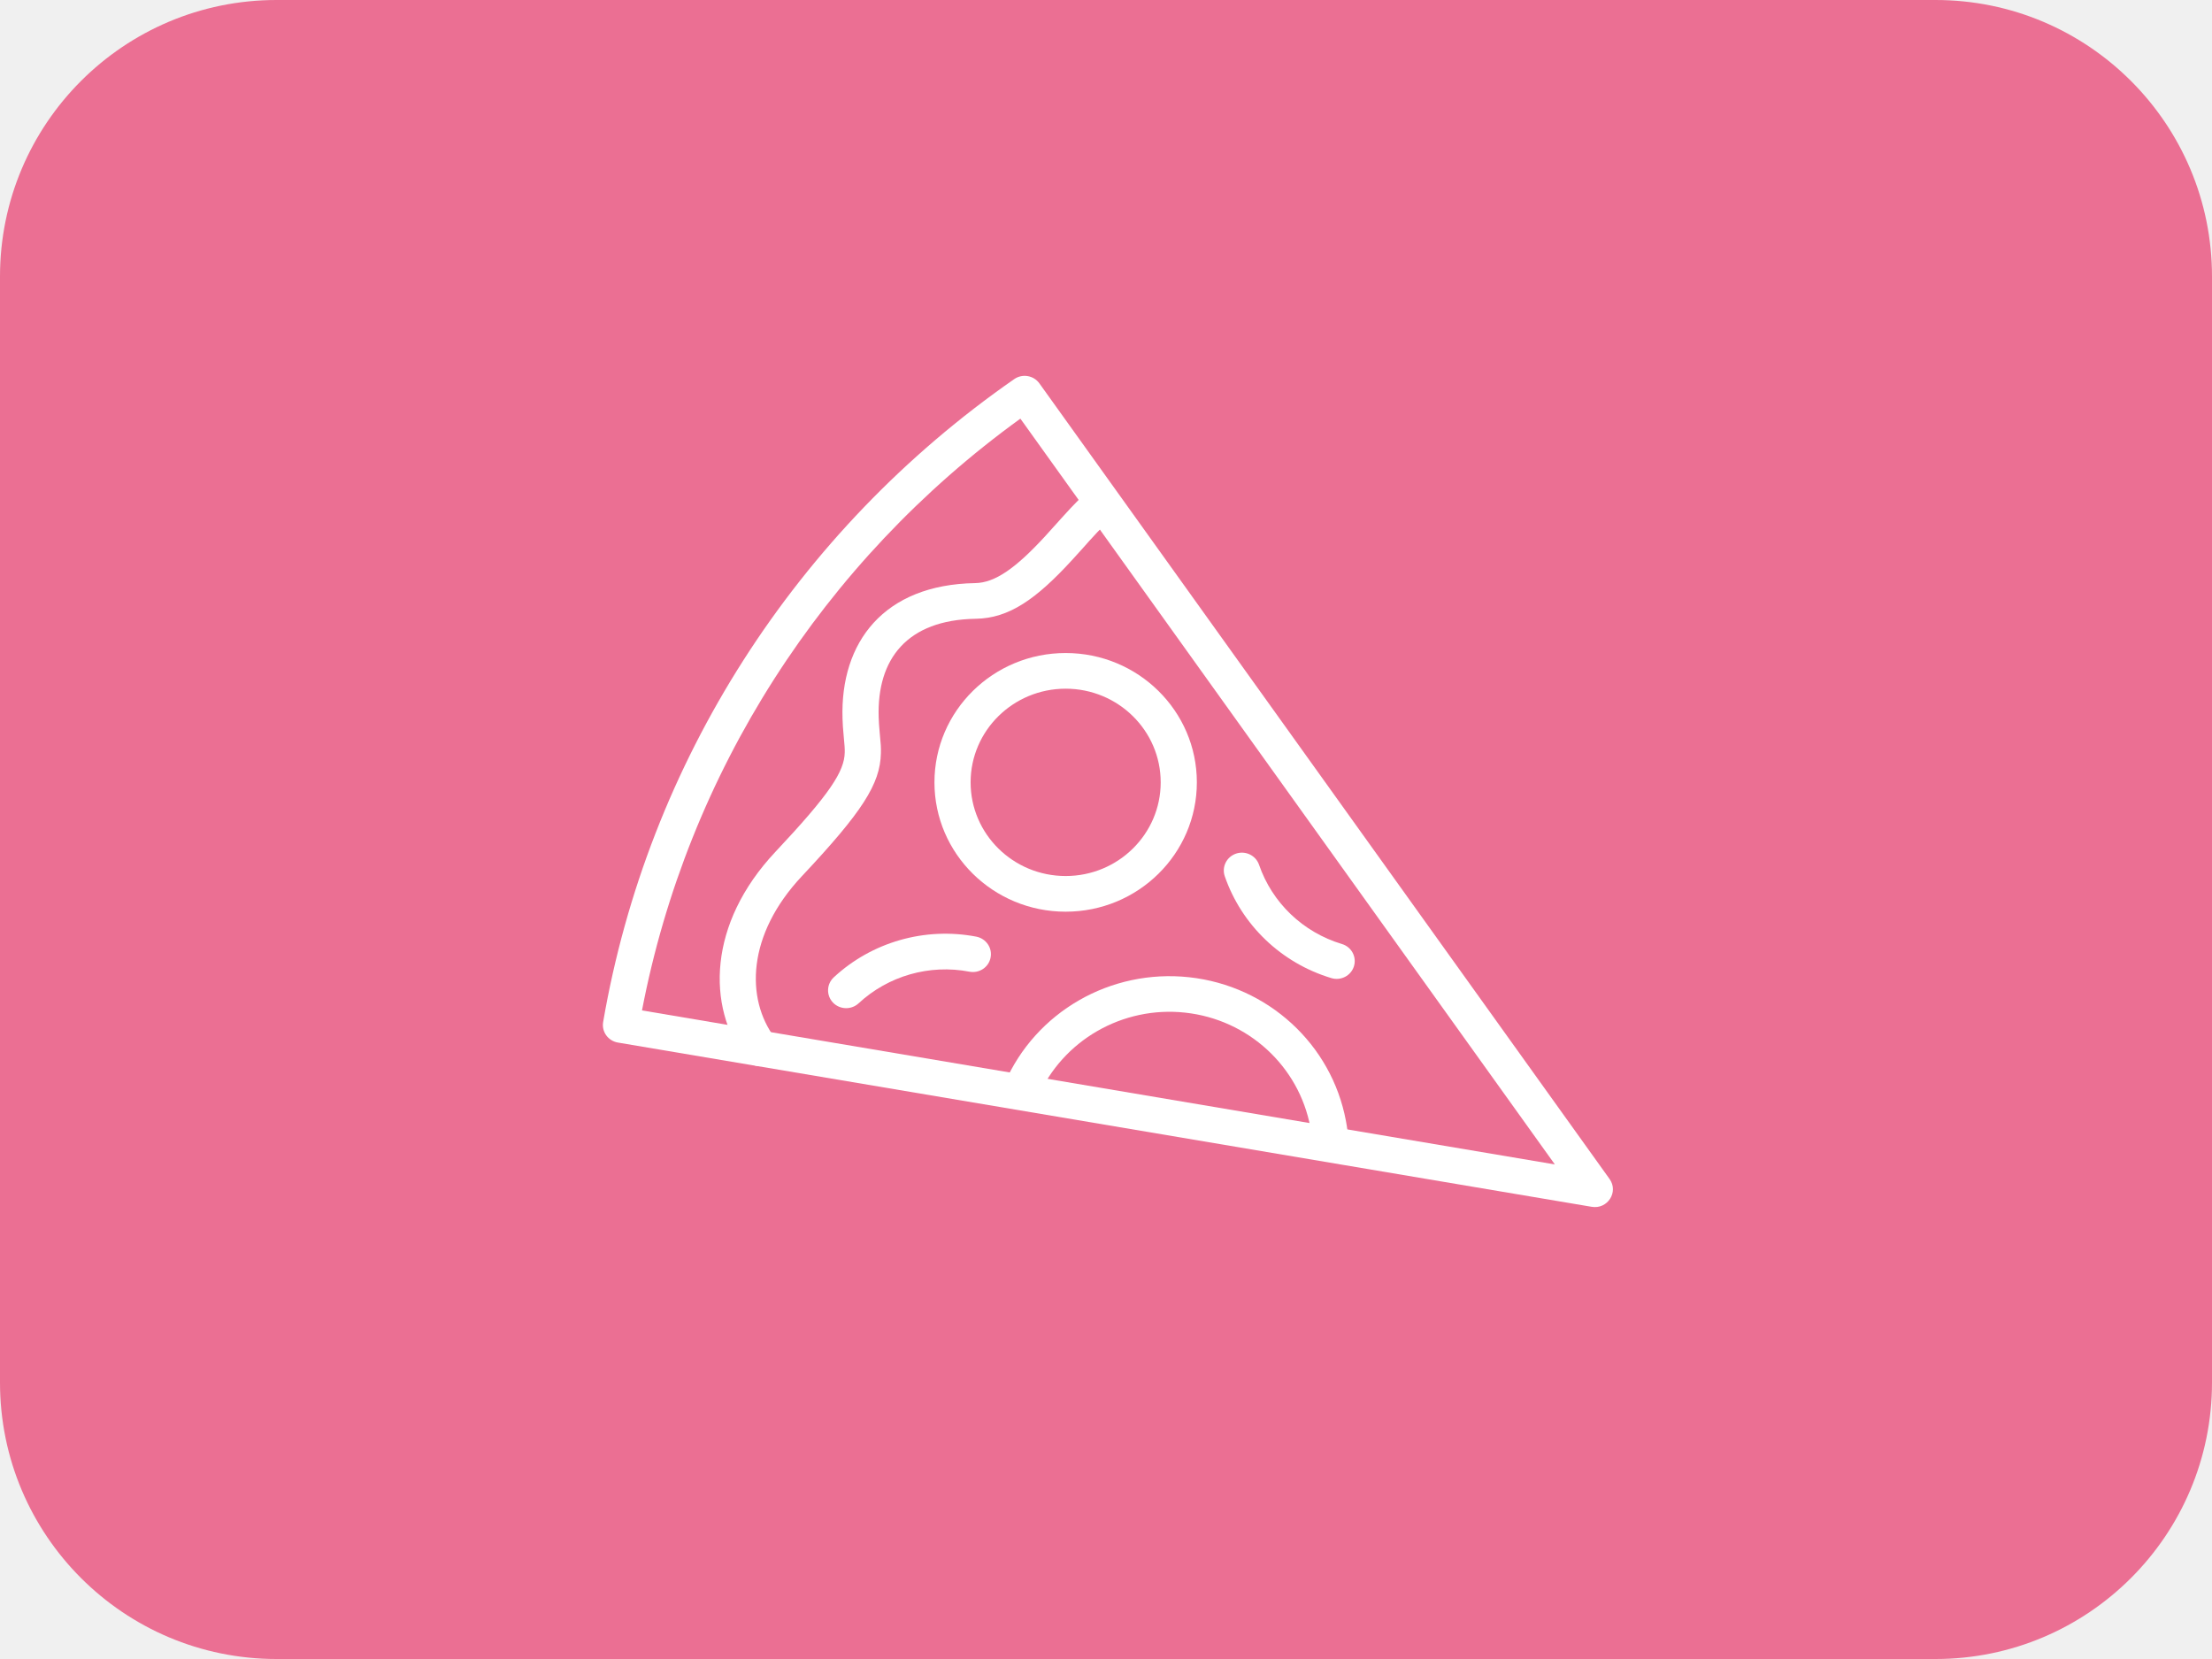
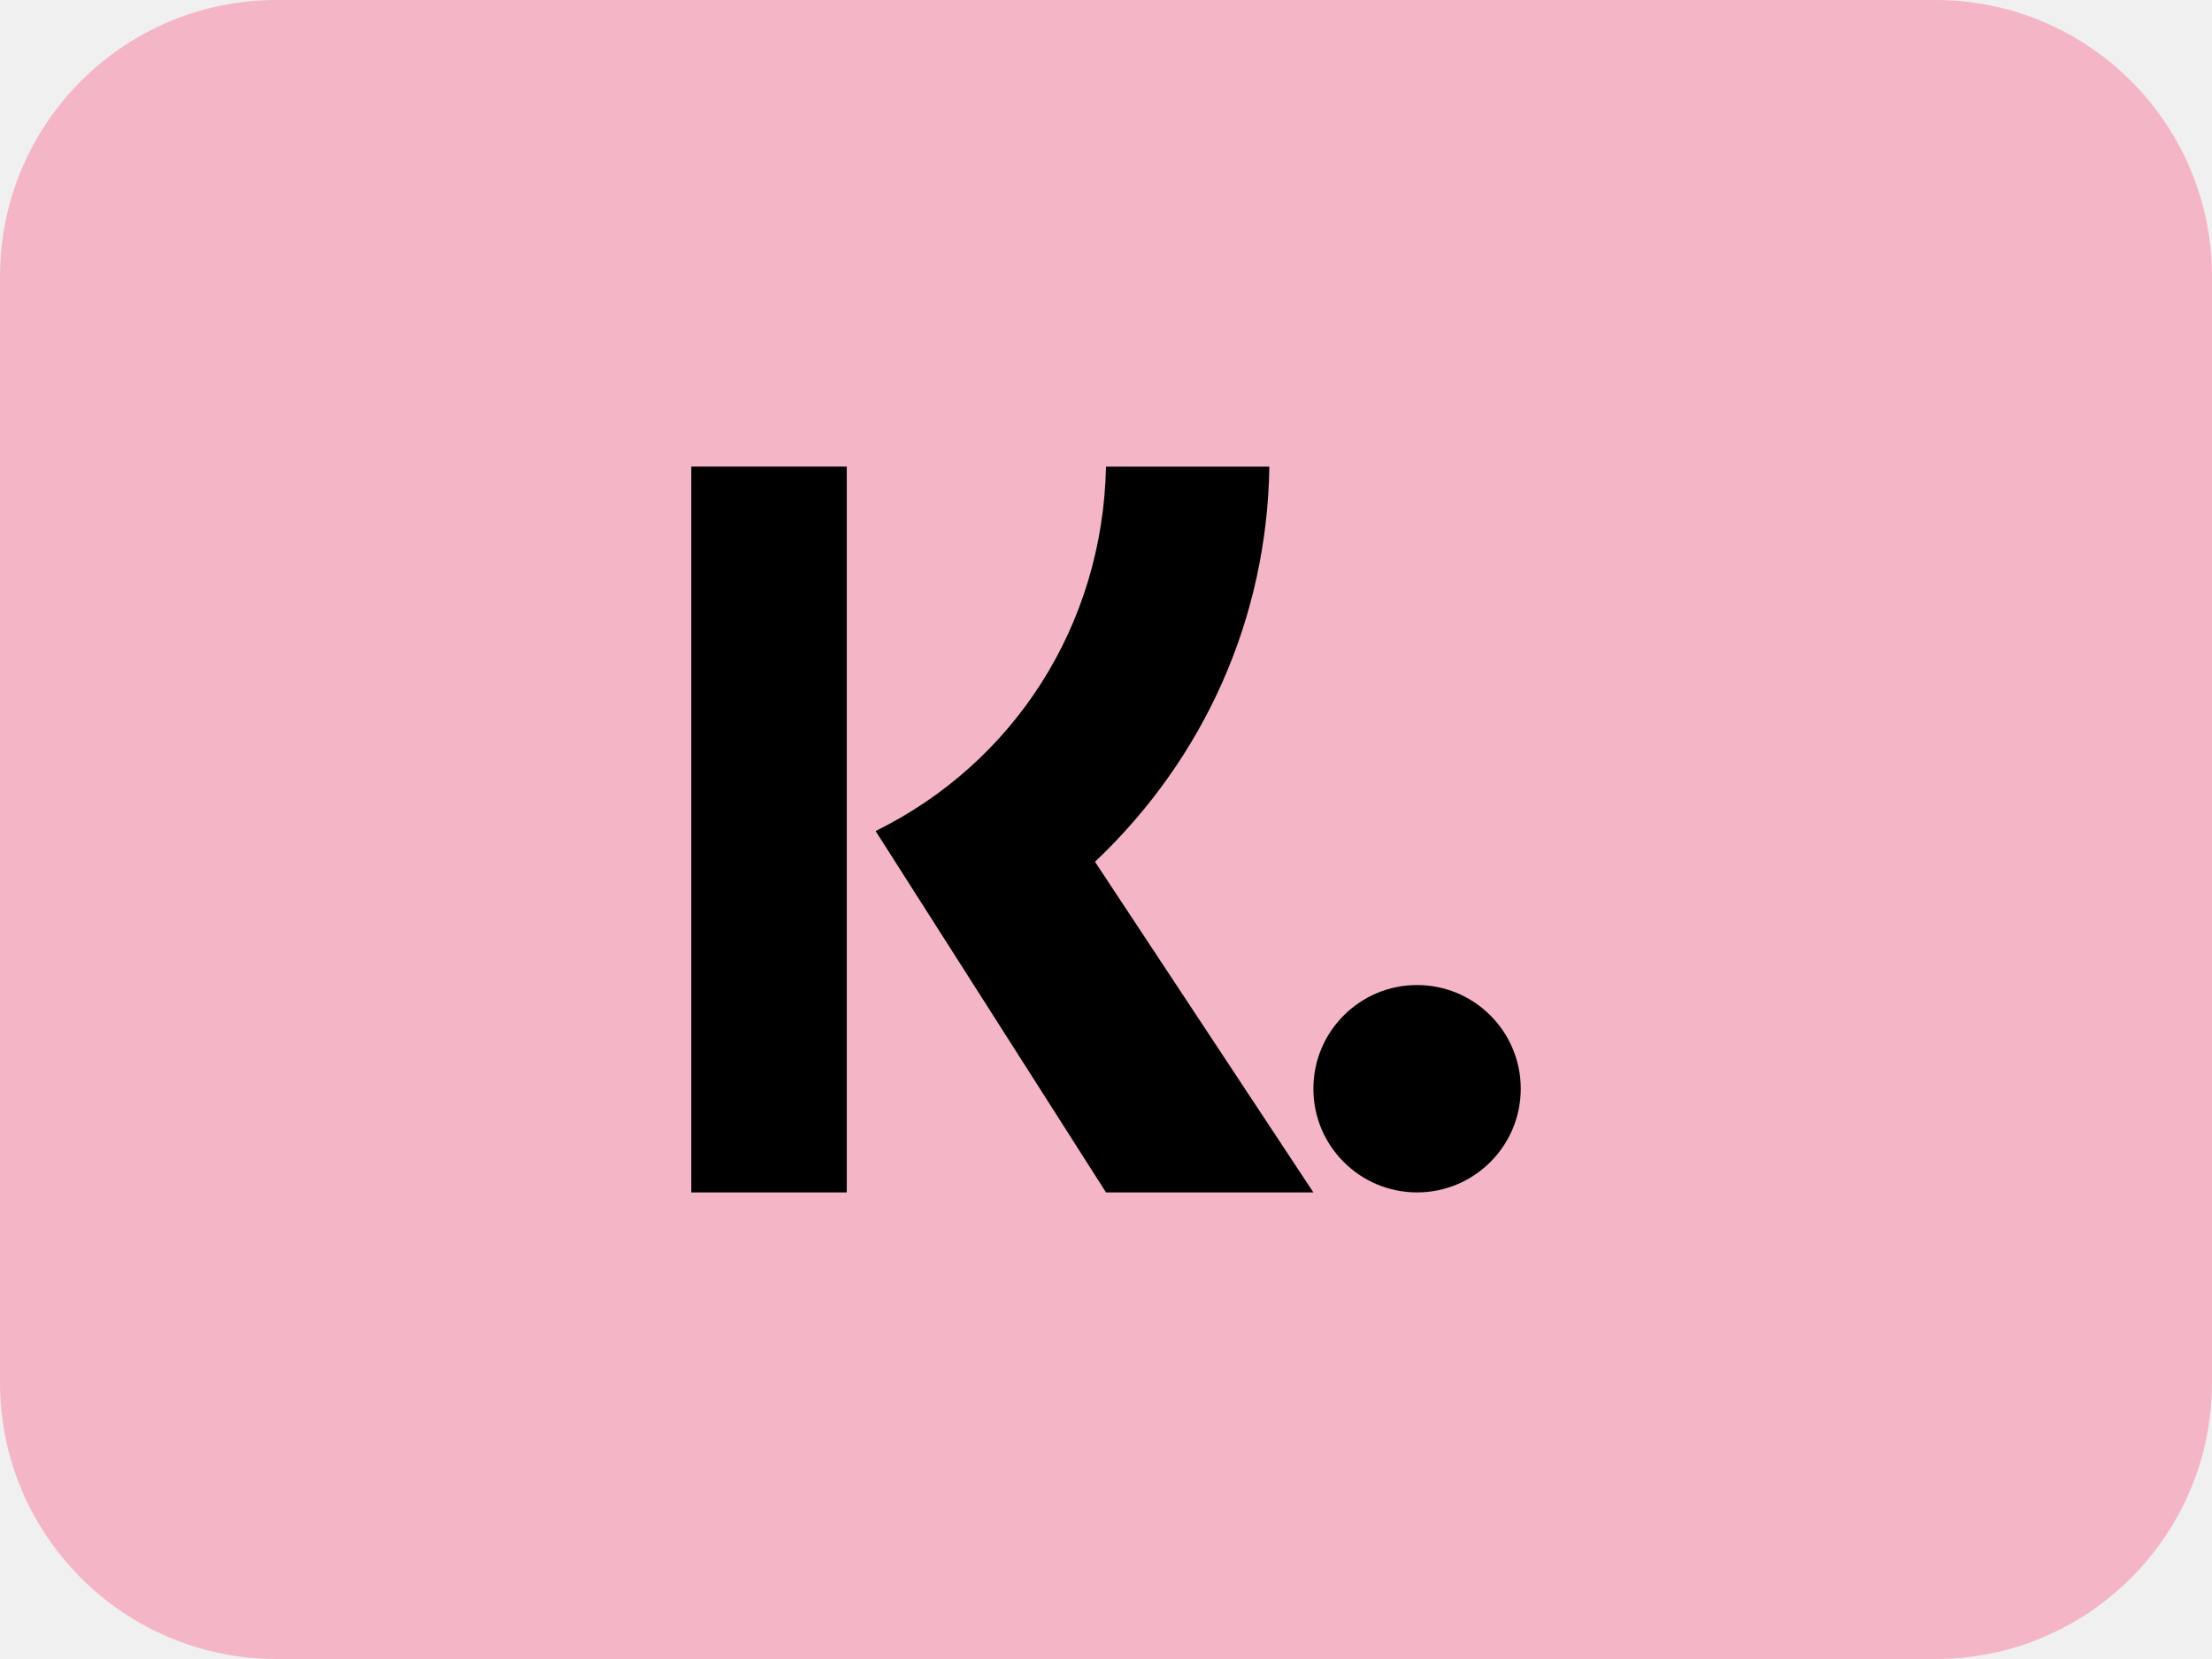
<svg xmlns="http://www.w3.org/2000/svg" width="32" height="24" viewBox="0 0 32 24" fill="none">
-   <path d="M28 0H4C1.791 0 0 1.791 0 4V20C0 22.209 1.791 24 4 24H28C30.209 24 32 22.209 32 20V4C32 1.791 30.209 0 28 0Z" fill="#EB6F93" />
-   <path d="M13.772 11.408L6.04 0.619C3.181 2.686 1.224 5.746 0.566 9.18L13.772 11.408ZM0.004 9.348C0.65 5.59 2.791 2.243 5.951 0.047C6.069 -0.035 6.232 -0.007 6.315 0.109L14.563 11.618C14.698 11.806 14.535 12.06 14.305 12.021L0.218 9.645C0.075 9.621 -0.02 9.488 0.004 9.348Z" transform="translate(8.72144 5.43729)" fill="white" />
-   <path d="M5.182 0.076C5.115 0.143 5.046 0.216 4.949 0.324C4.923 0.353 4.828 0.459 4.83 0.456C4.782 0.509 4.745 0.55 4.709 0.59C4.285 1.051 3.984 1.265 3.695 1.269C2.378 1.291 1.741 2.12 1.777 3.231C1.779 3.309 1.784 3.376 1.793 3.472C1.808 3.632 1.81 3.661 1.809 3.719C1.803 3.994 1.596 4.316 0.802 5.161C-0.165 6.192 -0.193 7.392 0.376 8.154C0.461 8.268 0.625 8.293 0.741 8.208C0.858 8.124 0.883 7.962 0.797 7.848C0.373 7.28 0.395 6.356 1.186 5.512C2.064 4.577 2.322 4.175 2.332 3.731C2.334 3.645 2.332 3.608 2.314 3.425C2.306 3.337 2.302 3.279 2.3 3.214C2.272 2.368 2.709 1.801 3.703 1.785C4.188 1.778 4.579 1.5 5.097 0.936C5.135 0.895 5.173 0.853 5.222 0.798C5.22 0.801 5.315 0.695 5.34 0.666C5.431 0.566 5.494 0.498 5.553 0.44C5.655 0.339 5.654 0.175 5.552 0.075C5.449 -0.025 5.284 -0.025 5.182 0.076Z" transform="translate(10.4115 7.16653)" fill="white" />
-   <path d="M0.502 1.757C0.861 0.929 1.728 0.429 2.636 0.528C3.545 0.627 4.28 1.301 4.447 2.187C4.462 2.267 4.472 2.348 4.477 2.429C4.487 2.571 4.611 2.678 4.755 2.669C4.9 2.66 5.009 2.537 4.999 2.395C4.993 2.294 4.98 2.193 4.961 2.094C4.753 0.984 3.832 0.14 2.694 0.016C1.556 -0.108 0.47 0.517 0.021 1.555C-0.036 1.686 0.026 1.837 0.159 1.893C0.292 1.949 0.446 1.888 0.502 1.757Z" transform="translate(14.5099 14.1214)" fill="white" />
-   <path d="M2.144 0.042C1.401 -0.1 0.634 0.119 0.082 0.631C-0.023 0.729 -0.028 0.892 0.071 0.996C0.17 1.099 0.336 1.104 0.441 1.007C0.87 0.609 1.467 0.438 2.045 0.549C2.187 0.576 2.324 0.485 2.351 0.345C2.379 0.205 2.286 0.07 2.144 0.042Z" transform="translate(11.9794 13.508)" fill="white" />
-   <path d="M0.014 0.341C0.258 1.048 0.832 1.597 1.556 1.815C1.694 1.857 1.841 1.78 1.883 1.644C1.925 1.507 1.847 1.363 1.709 1.322C1.145 1.152 0.699 0.725 0.51 0.175C0.463 0.04 0.314 -0.032 0.178 0.014C0.041 0.06 -0.032 0.206 0.014 0.341Z" transform="translate(17.7039 12.3347)" fill="white" />
-   <path d="M1.898 3.742C0.85 3.742 0 2.904 0 1.871C0 0.838 0.85 0 1.898 0C2.946 0 3.796 0.838 3.796 1.871C3.796 2.904 2.946 3.742 1.898 3.742ZM1.898 3.226C2.657 3.226 3.273 2.619 3.273 1.871C3.273 1.123 2.657 0.516 1.898 0.516C1.139 0.516 0.523 1.123 0.523 1.871C0.523 2.619 1.139 3.226 1.898 3.226Z" transform="translate(13.5183 9.44702)" fill="white" />
+   <path d="M28 0H4C1.791 0 0 1.791 0 4V20C0 22.209 1.791 24 4 24H28C30.209 24 32 22.209 32 20V4C32 1.791 30.209 0 28 0Z" fill="#F4B6C7" />
+   <path fill-rule="evenodd" clip-rule="evenodd" d="M12.25 17.25H10V6.75H12.25V17.25ZM12.667 12.022C14.663 11.039 15.953 9.052 16 6.751H18.363C18.331 8.936 17.429 10.963 15.841 12.467L19 17.25H16L12.667 12.022Z" fill="black" />
+   <path fill-rule="evenodd" clip-rule="evenodd" d="M19 15.75C19 16.578 19.672 17.25 20.5 17.25C21.328 17.25 22 16.578 22 15.75C22 14.922 21.328 14.25 20.5 14.25C19.672 14.25 19 14.922 19 15.75Z" fill="black" />
</svg>
